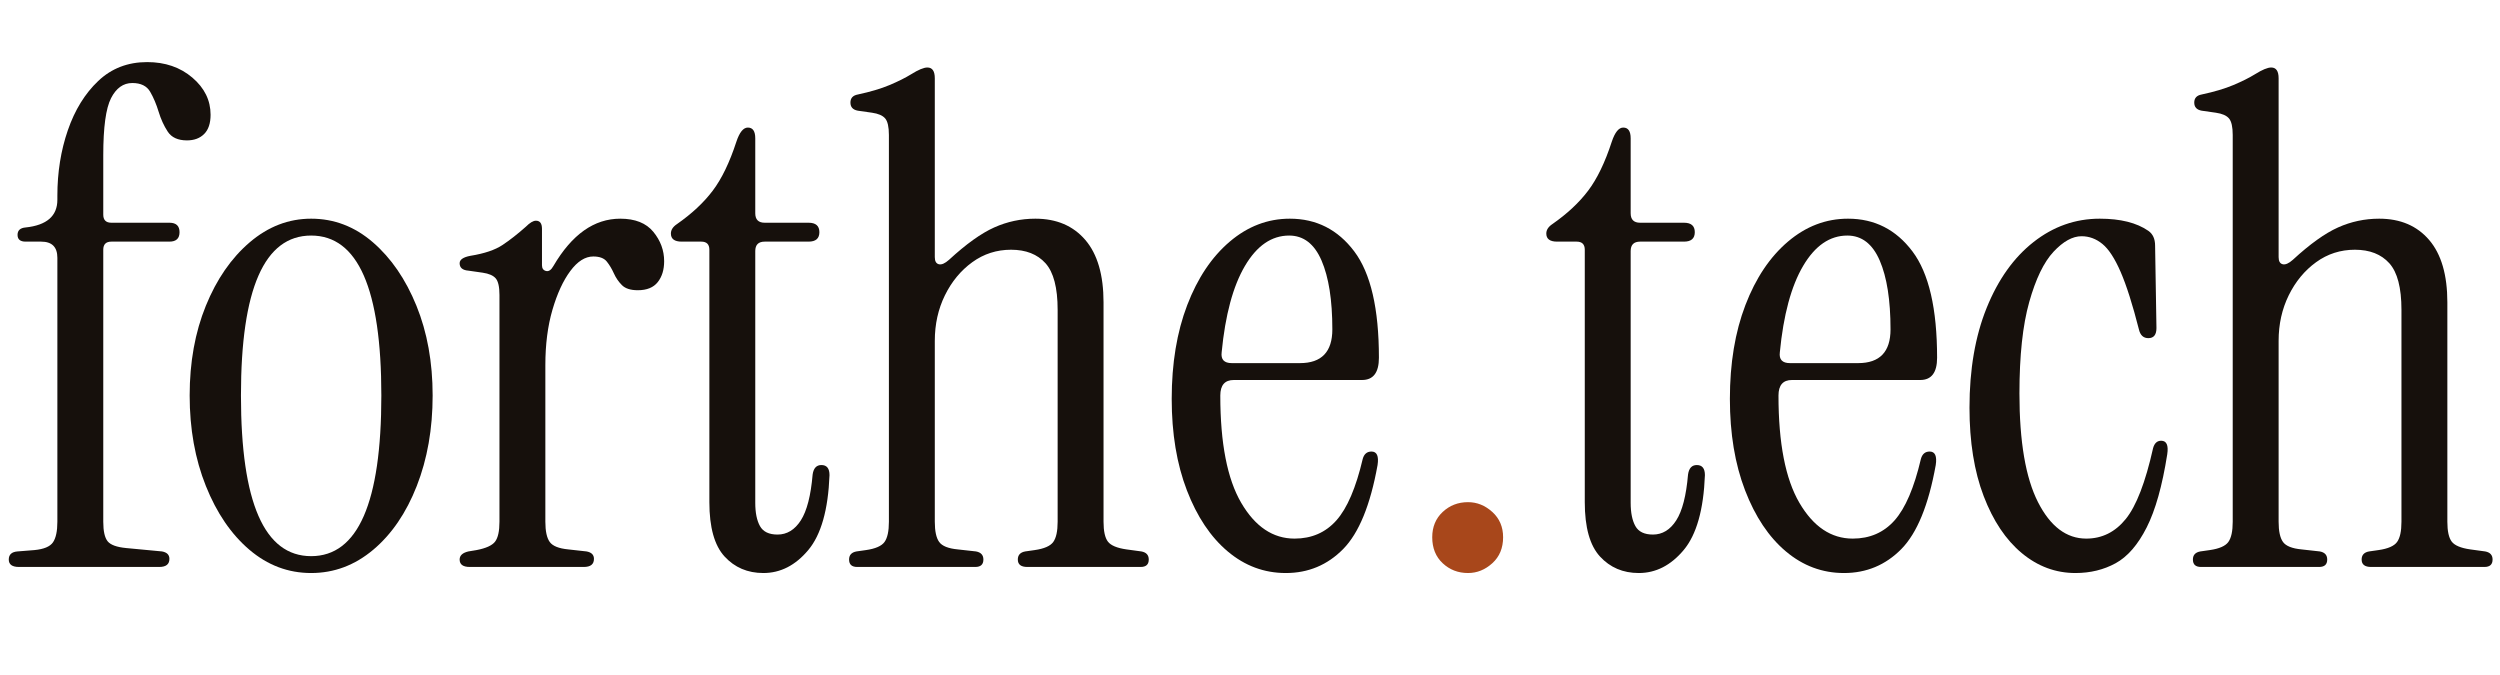
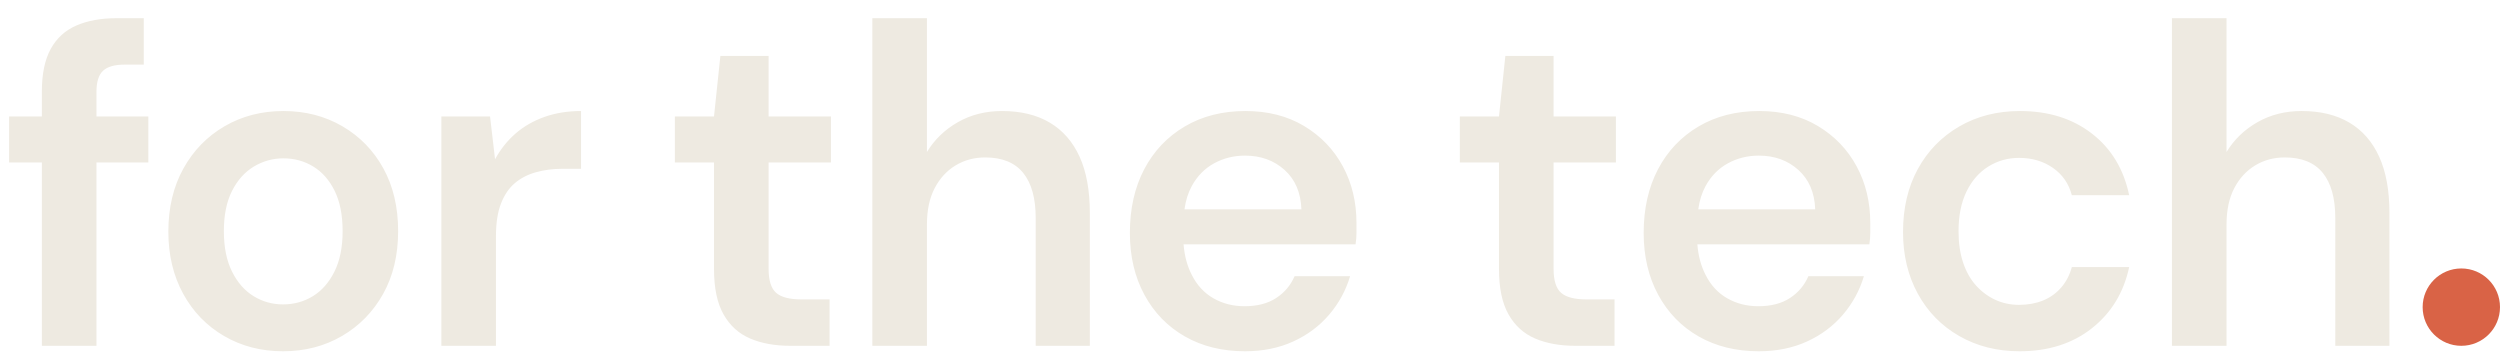
- <svg xmlns="http://www.w3.org/2000/svg" viewBox="0 0 370.4 100" role="img" aria-label="forthe.tech">
-   <g transform="translate(0 84) scale(1)">
-     <g fill="#16100C">
-       <path d="M8.5 -6.7V-45.8Q8.5 -48.2 6.1 -48.2H3.8Q2.6 -48.2 2.6 -49.2Q2.6 -50.2 3.8 -50.3Q8.5 -50.8 8.5 -54.4V-55.0Q8.5 -60.2 10.05 -64.7Q11.6 -69.2 14.55 -72.0Q17.5 -74.8 21.8 -74.8Q25.8 -74.8 28.5 -72.5Q31.2 -70.2 31.2 -67.0Q31.2 -65.1 30.25 -64.15Q29.3 -63.2 27.7 -63.2Q25.7 -63.2 24.85 -64.5Q24.0 -65.8 23.5 -67.45Q23.0 -69.1 22.25 -70.4Q21.5 -71.7 19.6 -71.7Q17.6 -71.7 16.45 -69.45Q15.3 -67.2 15.3 -61.0V-52.2Q15.3 -51.0 16.5 -51.0H25.1Q26.6 -51.0 26.6 -49.6Q26.6 -48.2 25.1 -48.2H16.5Q15.3 -48.2 15.3 -47.0V-6.7Q15.3 -4.6 15.95 -3.8Q16.6 -3.0 18.7 -2.8L24.0 -2.3Q25.1 -2.1 25.1 -1.2Q25.1 0.0 23.6 0.0H2.8Q1.3 0.0 1.3 -1.1Q1.3 -2.2 2.6 -2.3L5.1 -2.5Q7.2 -2.7 7.85 -3.65Q8.5 -4.6 8.5 -6.7Z" />
-       <path d="M46.1 0.9Q41.0 0.9 36.95 -2.55Q32.9 -6.0 30.5 -12.0Q28.1 -18.0 28.1 -25.4Q28.1 -32.8 30.5 -38.7Q32.9 -44.6 37.0 -48.1Q41.1 -51.6 46.1 -51.6Q51.2 -51.6 55.25 -48.1Q59.3 -44.6 61.7 -38.7Q64.1 -32.8 64.1 -25.4Q64.1 -18.0 61.75 -12.0Q59.4 -6.0 55.3 -2.55Q51.2 0.9 46.1 0.9ZM46.1 -1.6Q56.5 -1.6 56.5 -25.4Q56.5 -49.1 46.1 -49.1Q35.7 -49.1 35.7 -25.4Q35.7 -1.6 46.1 -1.6Z" />
-       <path d="M82 -44.6Q86.1 -51.6 91.9 -51.6Q95.2 -51.6 96.8 -49.65Q98.4 -47.7 98.4 -45.3Q98.4 -43.4 97.45 -42.2Q96.5 -41.0 94.5 -41.0Q92.9 -41.0 92.15 -41.75Q91.4 -42.5 90.95 -43.5Q90.5 -44.5 89.9 -45.25Q89.3 -46.0 87.9 -46.0Q86.1 -46.0 84.5 -43.85Q82.9 -41.7 81.85 -38.1Q80.8 -34.5 80.8 -29.9V-6.7Q80.8 -4.6 81.45 -3.7Q82.1 -2.8 84.2 -2.6L86.9 -2.3Q88 -2.1 88 -1.2Q88 0.0 86.5 0.0H69.6Q68.1 0.0 68.1 -1.1Q68.1 -2.0 69.4 -2.3L70.6 -2.5Q72.7 -2.9 73.35 -3.75Q74 -4.6 74 -6.7V-40.3Q74 -42.1 73.45 -42.75Q72.9 -43.4 71.5 -43.6L69.4 -43.9Q68.1 -44.0 68.1 -45.0Q68.1 -45.8 69.7 -46.1Q72.8 -46.6 74.45 -47.7Q76.1 -48.8 77.9 -50.4Q78.8 -51.3 79.4 -51.3Q80.3 -51.3 80.3 -50.1V-44.7Q80.3 -44.0 80.9 -43.85Q81.5 -43.7 82 -44.6Z" />
-       <path d="M113.1 0.9Q109.6 0.9 107.35 -1.55Q105.1 -4.0 105.1 -9.6V-47.0Q105.1 -48.2 103.9 -48.2H101.0Q99.4 -48.2 99.4 -49.4Q99.4 -50.2 100.3 -50.8Q103.6 -53.1 105.6 -55.75Q107.6 -58.4 109.1 -63.0Q109.8 -65.1 110.8 -65.1Q111.9 -65.1 111.9 -63.5V-52.4Q111.9 -51.0 113.3 -51.0H119.8Q121.4 -51.0 121.4 -49.6Q121.4 -48.2 119.8 -48.2H113.3Q111.9 -48.2 111.9 -46.8V-9.5Q111.9 -7.3 112.6 -6.05Q113.3 -4.8 115.2 -4.8Q117.3 -4.8 118.65 -6.9Q120.0 -9.0 120.4 -13.7Q120.6 -15.1 121.7 -15.1Q122.9 -15.1 122.9 -13.6Q122.6 -5.9 119.75 -2.5Q116.9 0.9 113.1 0.9Z" />
-       <path d="M127 0.0Q125.8 0.0 125.8 -1.1Q125.8 -2.1 126.9 -2.3L128.3 -2.5Q130.4 -2.8 131.05 -3.7Q131.7 -4.6 131.7 -6.7V-64.0Q131.7 -65.8 131.15 -66.45Q130.6 -67.1 129.2 -67.3L127.1 -67.6Q126 -67.8 126 -68.8Q126 -69.8 127.1 -70.0Q129.9 -70.6 131.8 -71.4Q133.7 -72.2 135.0 -73.0Q136.6 -74.0 137.4 -74.0Q138.5 -74.0 138.5 -72.4V-45.9Q138.5 -45.0 139.1 -44.85Q139.7 -44.7 140.6 -45.5Q144.4 -49.0 147.3 -50.3Q150.2 -51.6 153.4 -51.6Q158.1 -51.6 160.8 -48.45Q163.5 -45.3 163.5 -39.2V-6.7Q163.5 -4.6 164.15 -3.75Q164.8 -2.9 166.9 -2.6L169.1 -2.3Q170.2 -2.1 170.2 -1.1Q170.2 0.0 169.0 0.0H152.2Q150.8 0.0 150.8 -1.1Q150.8 -2.1 151.9 -2.3L153.3 -2.5Q155.4 -2.8 156.05 -3.7Q156.7 -4.6 156.7 -6.7V-38.1Q156.7 -43.0 154.9 -45.0Q153.1 -47.0 149.8 -47.0Q146.6 -47.0 144.05 -45.15Q141.5 -43.3 140.0 -40.25Q138.5 -37.2 138.5 -33.5V-6.7Q138.5 -4.6 139.15 -3.7Q139.8 -2.8 141.9 -2.6L144.6 -2.3Q145.7 -2.1 145.7 -1.1Q145.7 0.0 144.5 0.0Z" />
-       <path d="M190.5 0.9Q185.7 0.9 181.9 -2.3Q178.1 -5.5 175.85 -11.35Q173.6 -17.2 173.6 -24.9Q173.6 -32.8 175.9 -38.8Q178.2 -44.8 182.2 -48.2Q186.2 -51.6 191.1 -51.6Q197.0 -51.6 200.65 -46.75Q204.3 -41.9 204.3 -31.0Q204.3 -27.7 201.8 -27.7H182.8Q180.8 -27.7 180.8 -25.4Q180.8 -14.8 183.9 -9.5Q187.0 -4.2 191.8 -4.2Q195.6 -4.2 198.0 -6.9Q200.4 -9.6 201.9 -16.0Q202.2 -17.1 203.2 -17.1Q204.4 -17.1 204.1 -15.1Q202.5 -6.2 199.0 -2.65Q195.5 0.9 190.5 0.9ZM182.5 -30.2H192.6Q197.4 -30.2 197.4 -35.2Q197.4 -41.7 195.8 -45.4Q194.2 -49.1 191.0 -49.1Q187.1 -49.1 184.45 -44.6Q181.8 -40.1 181.0 -31.8Q180.8 -30.2 182.5 -30.2Z" />
-       <path d="M242.8 0.9Q239.3 0.9 237.05 -1.55Q234.8 -4.0 234.8 -9.6V-47.0Q234.8 -48.2 233.6 -48.2H230.7Q229.1 -48.2 229.1 -49.4Q229.1 -50.2 230 -50.8Q233.3 -53.1 235.3 -55.75Q237.3 -58.4 238.8 -63.0Q239.5 -65.1 240.5 -65.1Q241.6 -65.1 241.6 -63.5V-52.4Q241.6 -51.0 243 -51.0H249.5Q251.1 -51.0 251.1 -49.6Q251.1 -48.2 249.5 -48.2H243Q241.6 -48.2 241.6 -46.8V-9.5Q241.6 -7.3 242.3 -6.05Q243 -4.8 244.9 -4.8Q247 -4.8 248.35 -6.9Q249.7 -9.0 250.1 -13.7Q250.3 -15.1 251.4 -15.1Q252.6 -15.1 252.6 -13.6Q252.3 -5.9 249.45 -2.5Q246.6 0.9 242.8 0.9Z" />
-       <path d="M273.2 0.9Q268.4 0.9 264.6 -2.3Q260.8 -5.5 258.55 -11.35Q256.3 -17.2 256.3 -24.9Q256.3 -32.8 258.6 -38.8Q260.9 -44.8 264.9 -48.2Q268.9 -51.6 273.8 -51.6Q279.7 -51.6 283.35 -46.75Q287.0 -41.9 287.0 -31.0Q287.0 -27.7 284.5 -27.7H265.5Q263.5 -27.7 263.5 -25.4Q263.5 -14.8 266.6 -9.5Q269.7 -4.2 274.5 -4.2Q278.3 -4.2 280.7 -6.9Q283.1 -9.6 284.6 -16.0Q284.9 -17.1 285.9 -17.1Q287.1 -17.1 286.8 -15.1Q285.2 -6.2 281.7 -2.65Q278.2 0.9 273.2 0.9ZM265.2 -30.2H275.3Q280.1 -30.2 280.1 -35.2Q280.1 -41.7 278.5 -45.4Q276.9 -49.1 273.7 -49.1Q269.8 -49.1 267.15 -44.6Q264.5 -40.1 263.7 -31.8Q263.5 -30.2 265.2 -30.2Z" />
-       <path d="M307.5 0.9Q303.1 0.9 299.55 -2.05Q296.0 -5.0 293.9 -10.5Q291.8 -16.0 291.8 -23.6Q291.8 -32.1 294.35 -38.4Q296.9 -44.7 301.3 -48.15Q305.7 -51.6 311.1 -51.6Q315.7 -51.6 318.3 -49.8Q319.3 -49.1 319.3 -47.6L319.5 -35.4Q319.5 -33.9 318.3 -33.9Q317.2 -33.9 316.9 -35.2Q315.5 -40.7 314.2 -43.7Q312.9 -46.7 311.5 -47.85Q310.1 -49.0 308.4 -49.0Q306.4 -49.0 304.25 -46.7Q302.1 -44.4 300.65 -39.25Q299.2 -34.1 299.2 -25.7Q299.2 -15.0 301.95 -9.6Q304.7 -4.2 309.1 -4.2Q312.6 -4.2 314.95 -7.1Q317.3 -10.0 319.0 -17.6Q319.3 -18.7 320.2 -18.7Q321.4 -18.7 321.1 -16.7Q320.0 -9.7 318.05 -5.85Q316.1 -2.0 313.45 -0.55Q310.8 0.9 307.5 0.9Z" />
-       <path d="M326.1 0.0Q324.9 0.0 324.9 -1.1Q324.9 -2.1 326 -2.3L327.4 -2.5Q329.5 -2.8 330.15 -3.7Q330.8 -4.6 330.8 -6.7V-64.0Q330.8 -65.8 330.25 -66.45Q329.7 -67.1 328.3 -67.3L326.2 -67.6Q325.1 -67.8 325.1 -68.8Q325.1 -69.8 326.2 -70.0Q329 -70.6 330.9 -71.4Q332.8 -72.2 334.1 -73.0Q335.7 -74.0 336.5 -74.0Q337.6 -74.0 337.6 -72.4V-45.9Q337.6 -45.0 338.2 -44.85Q338.8 -44.7 339.7 -45.5Q343.5 -49.0 346.4 -50.3Q349.3 -51.6 352.5 -51.6Q357.2 -51.6 359.9 -48.45Q362.6 -45.3 362.6 -39.2V-6.7Q362.6 -4.6 363.25 -3.75Q363.9 -2.9 366 -2.6L368.2 -2.3Q369.3 -2.1 369.3 -1.1Q369.3 0.0 368.1 0.0H351.3Q349.9 0.0 349.9 -1.1Q349.9 -2.1 351 -2.3L352.4 -2.5Q354.5 -2.8 355.15 -3.7Q355.8 -4.6 355.8 -6.7V-38.1Q355.8 -43.0 354.0 -45.0Q352.2 -47.0 348.9 -47.0Q345.7 -47.0 343.15 -45.15Q340.6 -43.3 339.1 -40.25Q337.6 -37.2 337.6 -33.5V-6.7Q337.6 -4.6 338.25 -3.7Q338.9 -2.8 341 -2.6L343.7 -2.3Q344.8 -2.1 344.8 -1.1Q344.8 0.0 343.6 0.0Z" />
-     </g>
-     <g fill="#A8471B">
-       <path d="M217.5 0.9Q215.3 0.9 213.75 -0.55Q212.2 -2.0 212.2 -4.4Q212.2 -6.7 213.75 -8.15Q215.3 -9.6 217.5 -9.6Q219.5 -9.6 221.1 -8.15Q222.7 -6.7 222.7 -4.4Q222.7 -2.0 221.1 -0.55Q219.5 0.9 217.5 0.9Z" />
-     </g>
-   </g>
+ <svg xmlns="http://www.w3.org/2000/svg" viewBox="0 -760 5494.4 780" fill="none" role="img" aria-label="for the tech.">
+   <path d="M92.0 0V-403H20.0V-504H92.0V-559Q92.0 -617 111.5 -652.5Q131.0 -688 168.0 -704.0Q205.0 -720 256.0 -720H316.0V-618H274.0Q241.0 -618 226.5 -604.5Q212.0 -591 212.0 -558V-504H326.0V-403H212.0V0Z M622.0 12Q550.0 12 492.5 -21.5Q435.0 -55 402.5 -114.5Q370.0 -174 370.0 -251Q370.0 -330 403.0 -389.5Q436.0 -449 493.5 -482.5Q551.0 -516 623.0 -516Q695.0 -516 752.5 -482.5Q810.0 -449 842.5 -390.0Q875.0 -331 875.0 -252Q875.0 -173 842.0 -114.0Q809.0 -55 751.5 -21.5Q694.0 12 622.0 12ZM622.0 -91Q658.0 -91 687.5 -109.0Q717.0 -127 735.0 -163.0Q753.0 -199 753.0 -252Q753.0 -305 735.5 -340.5Q718.0 -376 688.5 -394.0Q659.0 -412 623.0 -412Q588.0 -412 558.0 -394.0Q528.0 -376 510.0 -340.5Q492.0 -305 492.0 -252Q492.0 -199 510.0 -163.0Q528.0 -127 557.5 -109.0Q587.0 -91 622.0 -91Z M970.0 0V-504H1077.0L1088.0 -410Q1106.0 -443 1133.0 -466.5Q1160.0 -490 1196.5 -503.0Q1233.0 -516 1277.0 -516V-389H1235.0Q1205.0 -389 1178.0 -381.5Q1151.0 -374 1131.5 -357.5Q1112.0 -341 1101.0 -312.5Q1090.0 -284 1090.0 -241V0Z M1737.2 0Q1686.2 0 1648.7 -16.0Q1611.2 -32 1590.2 -69.0Q1569.2 -106 1569.2 -169V-403H1483.2V-504H1569.2L1583.2 -637H1689.2V-504H1826.2V-403H1689.2V-169Q1689.2 -131 1705.7 -116.5Q1722.2 -102 1761.2 -102H1823.2V0Z M1917.2 0V-720H2037.2V-426Q2062.2 -467 2105.2 -491.5Q2148.2 -516 2202.2 -516Q2264.2 -516 2307.2 -490.5Q2350.2 -465 2372.7 -415.5Q2395.2 -366 2395.2 -292V0H2276.2V-281Q2276.2 -346 2248.7 -380.0Q2221.2 -414 2165.2 -414Q2129.2 -414 2100.2 -396.5Q2071.2 -379 2054.2 -346.5Q2037.2 -314 2037.2 -267V0Z M2736.2 12Q2661.2 12 2604.2 -20.5Q2547.2 -53 2515.2 -112.0Q2483.2 -171 2483.2 -248Q2483.2 -328 2514.7 -388.0Q2546.2 -448 2603.7 -482.0Q2661.2 -516 2737.2 -516Q2811.2 -516 2866.2 -483.0Q2921.2 -450 2951.2 -394.5Q2981.2 -339 2981.2 -270V-248Q2981.2 -236 2979.2 -223H2601.2Q2604.2 -185 2619.2 -156Q2636.2 -122 2666.7 -104.5Q2697.2 -87 2735.2 -87Q2777.2 -87 2804.7 -105.0Q2832.2 -123 2845.2 -153H2967.2Q2953.2 -106 2921.2 -68.5Q2889.2 -31 2842.2 -9.5Q2795.2 12 2736.2 12ZM2603.2 -300H2860.2Q2858.2 -355 2823.2 -386.5Q2788.2 -418 2736.2 -418Q2699.2 -418 2668.2 -401.0Q2637.2 -384 2619.2 -351Q2607.2 -329 2603.2 -300Z M3462.39 0Q3411.39 0 3373.89 -16.0Q3336.39 -32 3315.39 -69.0Q3294.39 -106 3294.39 -169V-403H3208.39V-504H3294.39L3308.39 -637H3414.39V-504H3551.39V-403H3414.39V-169Q3414.39 -131 3430.89 -116.5Q3447.39 -102 3486.39 -102H3548.39V0Z M3865.39 12Q3790.39 12 3733.39 -20.5Q3676.39 -53 3644.39 -112.0Q3612.39 -171 3612.39 -248Q3612.39 -328 3643.89 -388.0Q3675.39 -448 3732.89 -482.0Q3790.39 -516 3866.39 -516Q3940.39 -516 3995.39 -483.0Q4050.39 -450 4080.39 -394.5Q4110.4 -339 4110.4 -270V-248Q4110.4 -236 4108.4 -223H3730.39Q3733.39 -185 3748.39 -156Q3765.39 -122 3795.89 -104.5Q3826.39 -87 3864.39 -87Q3906.39 -87 3933.89 -105.0Q3961.39 -123 3974.39 -153H4096.4Q4082.39 -106 4050.39 -68.5Q4018.39 -31 3971.39 -9.5Q3924.39 12 3865.39 12ZM3732.39 -300H3989.39Q3987.39 -355 3952.39 -386.5Q3917.39 -418 3865.39 -418Q3828.39 -418 3797.39 -401.0Q3766.39 -384 3748.39 -351Q3736.39 -329 3732.39 -300Z M4438.4 12Q4364.4 12 4305.9 -21.5Q4247.4 -55 4214.9 -114.5Q4182.4 -174 4182.4 -250Q4182.4 -329 4214.9 -388.5Q4247.4 -448 4305.9 -482.0Q4364.4 -516 4439.4 -516Q4533.4 -516 4597.4 -466.5Q4661.4 -417 4679.4 -331H4553.4Q4543.4 -369 4511.9 -391.0Q4480.4 -413 4437.4 -413Q4400.4 -413 4369.9 -394.0Q4339.4 -375 4321.9 -339.0Q4304.4 -303 4304.4 -252Q4304.4 -213 4314.4 -183.0Q4324.4 -153 4342.9 -132.5Q4361.4 -112 4385.4 -101.0Q4409.4 -90 4437.4 -90Q4466.4 -90 4489.9 -99.5Q4513.4 -109 4529.9 -128.0Q4546.4 -147 4553.4 -173H4679.4Q4661.4 -89 4597.4 -38.5Q4533.4 12 4438.4 12Z M4773.4 0V-720H4893.4V-426Q4918.4 -467 4961.4 -491.5Q5004.4 -516 5058.4 -516Q5120.4 -516 5163.4 -490.5Q5206.4 -465 5228.9 -415.5Q5251.4 -366 5251.4 -292V0H5132.4V-281Q5132.4 -346 5104.9 -380.0Q5077.4 -414 5021.4 -414Q4985.4 -414 4956.4 -396.5Q4927.4 -379 4910.4 -346.5Q4893.4 -314 4893.4 -267V0Z" fill="#EEEAE1" />
+   <circle cx="5409.4" cy="-85" r="85" fill="#D96346" />
</svg>
